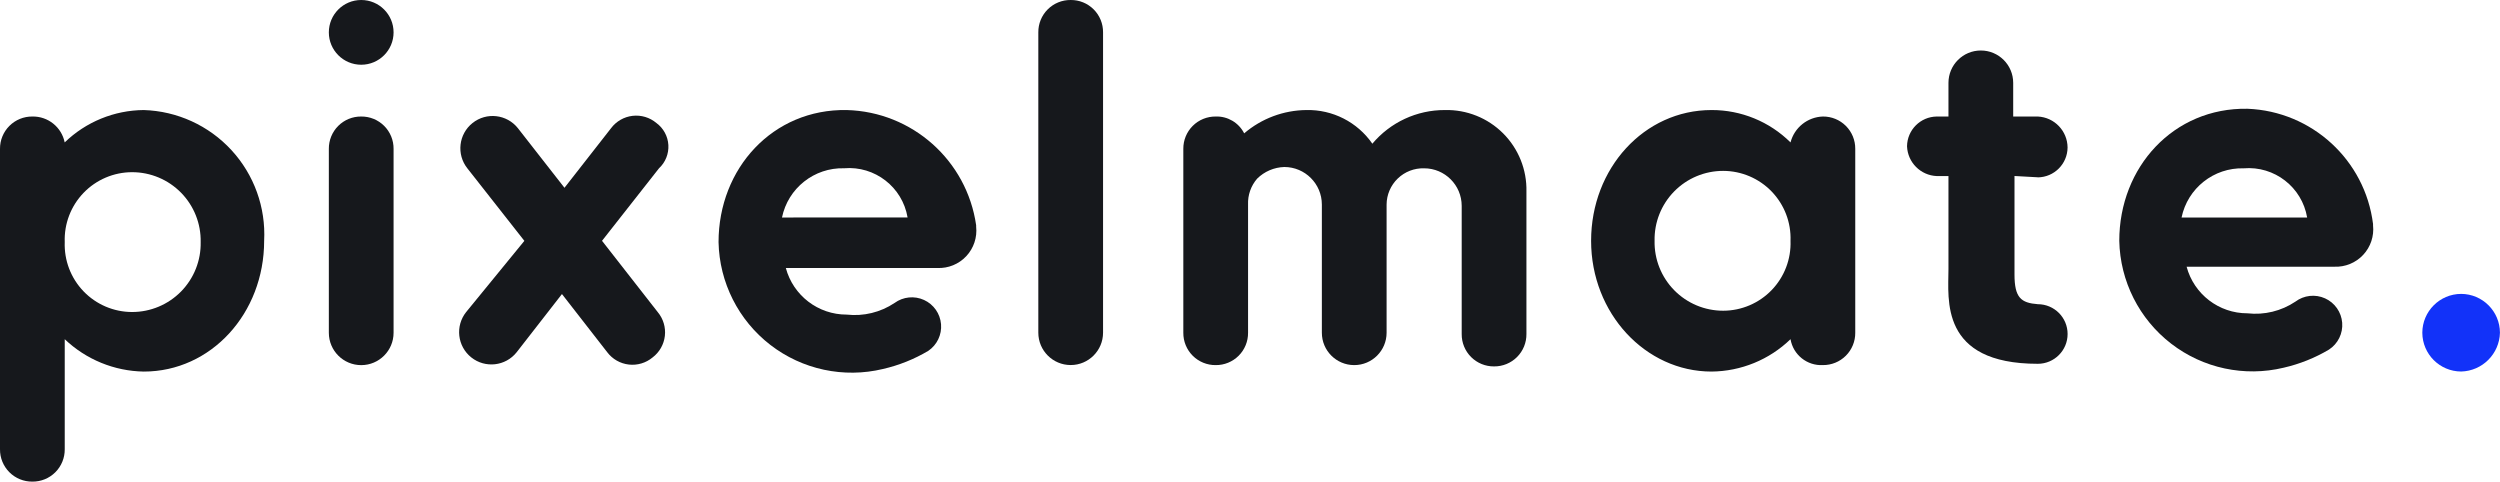
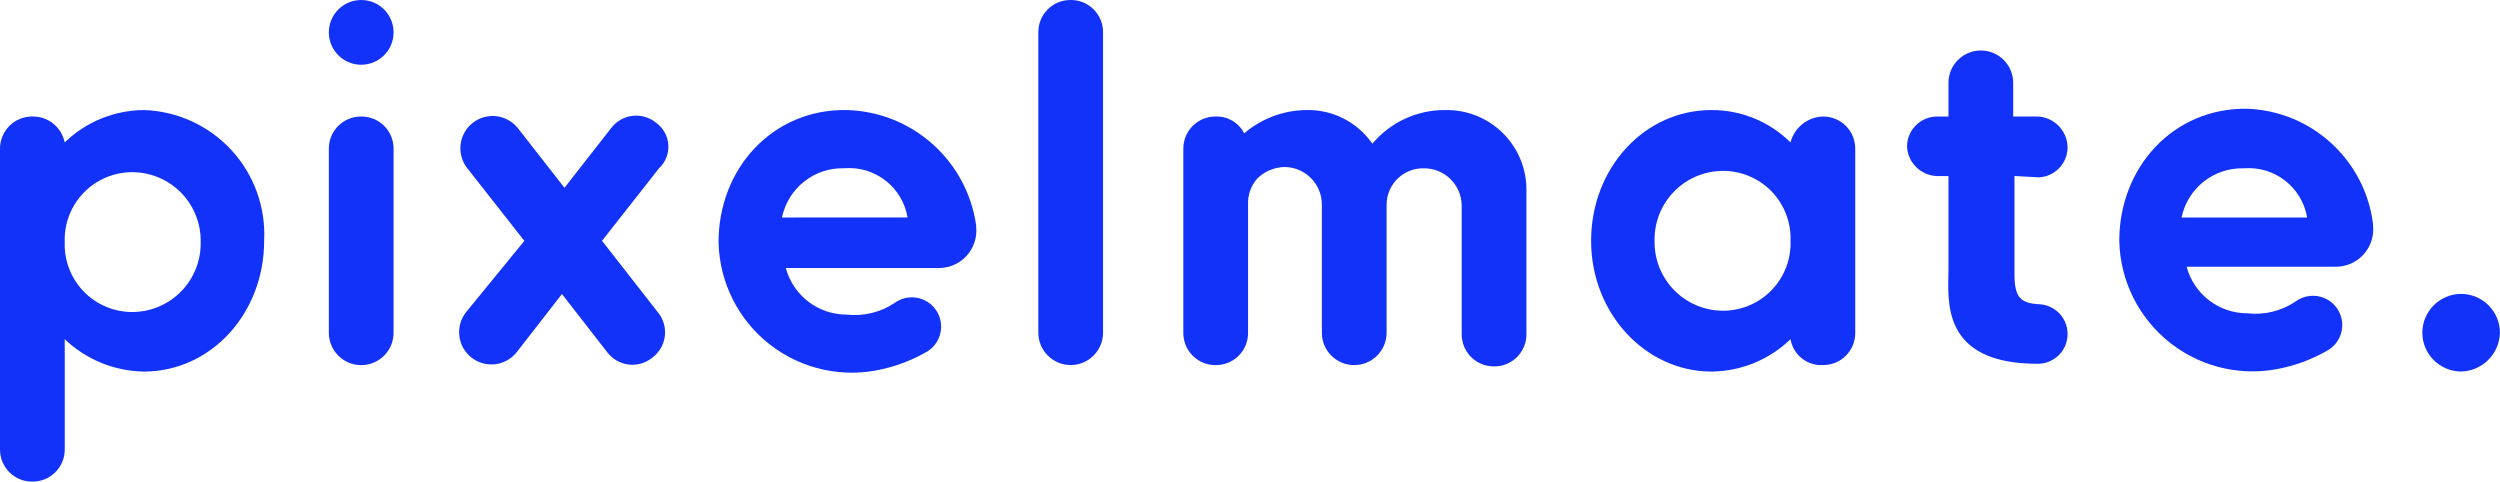
<svg xmlns="http://www.w3.org/2000/svg" width="180.354" height="34.745" viewBox="0 0 180.354 34.745">
  <defs>
-     <style>.a{fill:#1232f9;}.b{fill:#16181c;}</style>
+     <style>.a{fill:#1232f9;}.b{fill:#1232F9;}</style>
  </defs>
  <path class="a" d="M189.9,28.3h0a2.81,2.81,0,0,1-2.8-2.8h0a2.81,2.81,0,0,1,2.8-2.8h0a2.81,2.81,0,0,1,2.8,2.8h0A2.872,2.872,0,0,1,189.9,28.3Z" transform="translate(-12.35 -1.498)" />
-   <path class="b" d="M82.535,0A2.312,2.312,0,0,0,80.2,2.335V24a2.335,2.335,0,0,0,4.67,0V2.335A2.312,2.312,0,0,0,82.535,0Z" transform="translate(-5.294)" />
-   <path class="b" d="M64.747,8.5c-5.324-.093-9.247,4.2-9.247,9.527A9.615,9.615,0,0,0,67.362,27.18a11.4,11.4,0,0,0,3.269-1.308A2.113,2.113,0,1,0,68.2,22.416a5.181,5.181,0,0,1-3.456.841,4.536,4.536,0,0,1-4.39-3.362H71.284a2.7,2.7,0,0,0,2.8-2.989v-.093A9.69,9.69,0,0,0,64.747,8.5Zm-4.67,7.752A4.451,4.451,0,0,1,64.56,12.7a4.28,4.28,0,0,1,4.577,3.549Z" transform="translate(-3.663 -0.561)" />
-   <path class="b" d="M177.9,19.795H179.2a2.7,2.7,0,0,0,2.8-2.989v-.093a9.5,9.5,0,0,0-9.06-8.313c-5.324-.093-9.247,4.2-9.247,9.527a9.615,9.615,0,0,0,11.862,9.153,11.4,11.4,0,0,0,3.269-1.308,2.113,2.113,0,1,0-2.428-3.456,5.181,5.181,0,0,1-3.456.841,4.536,4.536,0,0,1-4.39-3.362h9.34Zm-9.714-3.549a4.451,4.451,0,0,1,4.483-3.549,4.28,4.28,0,0,1,4.577,3.549Z" transform="translate(-10.805 -0.554)" />
-   <path class="b" d="M110.267,8.5a6.8,6.8,0,0,0-5.23,2.428A5.632,5.632,0,0,0,100.273,8.5a7,7,0,0,0-4.483,1.681,2.218,2.218,0,0,0-2.055-1.214A2.312,2.312,0,0,0,91.4,11.3V24.565A2.312,2.312,0,0,0,93.735,26.9h0a2.312,2.312,0,0,0,2.335-2.335V15.318a2.692,2.692,0,0,1,.654-1.868,2.912,2.912,0,0,1,1.961-.841,2.711,2.711,0,0,1,2.709,2.709h0v9.247a2.335,2.335,0,0,0,4.67,0V15.318a2.632,2.632,0,0,1,2.709-2.615,2.711,2.711,0,0,1,2.709,2.709h0v9.247a2.312,2.312,0,0,0,2.335,2.335h0a2.312,2.312,0,0,0,2.335-2.335V14.384A5.746,5.746,0,0,0,110.267,8.5Z" transform="translate(-6.033 -0.561)" />
-   <path class="b" d="M27.735,9A2.312,2.312,0,0,0,25.4,11.335V24.6a2.335,2.335,0,1,0,4.67,0V11.335A2.312,2.312,0,0,0,27.735,9Z" transform="translate(-1.677 -0.594)" />
-   <path class="b" d="M139.618,8.967a2.494,2.494,0,0,0-2.335,1.868h0a8.055,8.055,0,0,0-5.7-2.335c-4.857,0-8.686,4.2-8.686,9.433s3.923,9.433,8.686,9.433a8.293,8.293,0,0,0,5.7-2.335,2.248,2.248,0,0,0,2.335,1.868,2.312,2.312,0,0,0,2.335-2.335V11.3A2.312,2.312,0,0,0,139.618,8.967Zm-7.192,14.01a4.944,4.944,0,0,1-4.95-5.044,4.944,4.944,0,0,1,4.95-5.044,4.867,4.867,0,0,1,4.857,5.044A4.867,4.867,0,0,1,132.427,22.977Z" transform="translate(-8.112 -0.561)" />
-   <path class="b" d="M156.733,13.053a2.173,2.173,0,0,0,2.148-2.148,2.255,2.255,0,0,0-2.148-2.242h-1.775V6.235a2.335,2.335,0,1,0-4.67,0V8.663h-.841a2.173,2.173,0,0,0-2.148,2.148,2.238,2.238,0,0,0,2.148,2.148h.841v6.725c0,2.148-.654,6.818,6.445,6.818a2.148,2.148,0,0,0,0-4.3c-1.214-.093-1.681-.467-1.681-2.148v-7.1l1.681.093Z" transform="translate(-9.723 -0.257)" />
-   <path class="b" d="M49.692,9.463a2.265,2.265,0,0,0-3.269.374l-3.362,4.3L39.7,9.836a2.327,2.327,0,0,0-3.643,2.9l4.11,5.23-4.2,5.137a2.327,2.327,0,0,0,3.643,2.9l3.269-4.2,3.269,4.2a2.274,2.274,0,0,0,3.269.374h0a2.274,2.274,0,0,0,.374-3.269L45.77,17.962l4.11-5.23A2.123,2.123,0,0,0,49.692,9.463Z" transform="translate(-2.339 -0.59)" />
-   <circle class="b" cx="2.335" cy="2.335" r="2.335" transform="translate(23.723)" />
-   <path class="b" d="M10.367,8.5a8.293,8.293,0,0,0-5.7,2.335A2.332,2.332,0,0,0,2.335,8.967,2.312,2.312,0,0,0,0,11.3V32.971a2.312,2.312,0,0,0,2.335,2.335A2.312,2.312,0,0,0,4.67,32.971V25.032a8.472,8.472,0,0,0,5.7,2.335c4.857,0,8.686-4.2,8.686-9.433A8.972,8.972,0,0,0,10.367,8.5ZM9.527,23.07A4.867,4.867,0,0,1,4.67,18.027a4.867,4.867,0,0,1,4.857-5.044,4.944,4.944,0,0,1,4.95,5.044A4.944,4.944,0,0,1,9.527,23.07Z" transform="translate(0 -0.561)" />
+   <path class="a" d="M82.535,0A2.312,2.312,0,0,0,80.2,2.335V24a2.335,2.335,0,0,0,4.67,0V2.335A2.312,2.312,0,0,0,82.535,0Z" transform="translate(-5.294)" />
+   <path class="a" d="M64.747,8.5c-5.324-.093-9.247,4.2-9.247,9.527A9.615,9.615,0,0,0,67.362,27.18a11.4,11.4,0,0,0,3.269-1.308A2.113,2.113,0,1,0,68.2,22.416a5.181,5.181,0,0,1-3.456.841,4.536,4.536,0,0,1-4.39-3.362H71.284a2.7,2.7,0,0,0,2.8-2.989v-.093A9.69,9.69,0,0,0,64.747,8.5Zm-4.67,7.752A4.451,4.451,0,0,1,64.56,12.7a4.28,4.28,0,0,1,4.577,3.549Z" transform="translate(-3.663 -0.561)" />
+   <path class="a" d="M177.9,19.795H179.2a2.7,2.7,0,0,0,2.8-2.989v-.093a9.5,9.5,0,0,0-9.06-8.313c-5.324-.093-9.247,4.2-9.247,9.527a9.615,9.615,0,0,0,11.862,9.153,11.4,11.4,0,0,0,3.269-1.308,2.113,2.113,0,1,0-2.428-3.456,5.181,5.181,0,0,1-3.456.841,4.536,4.536,0,0,1-4.39-3.362h9.34Zm-9.714-3.549a4.451,4.451,0,0,1,4.483-3.549,4.28,4.28,0,0,1,4.577,3.549Z" transform="translate(-10.805 -0.554)" />
+   <path class="a" d="M110.267,8.5a6.8,6.8,0,0,0-5.23,2.428A5.632,5.632,0,0,0,100.273,8.5a7,7,0,0,0-4.483,1.681,2.218,2.218,0,0,0-2.055-1.214A2.312,2.312,0,0,0,91.4,11.3V24.565A2.312,2.312,0,0,0,93.735,26.9h0a2.312,2.312,0,0,0,2.335-2.335V15.318a2.692,2.692,0,0,1,.654-1.868,2.912,2.912,0,0,1,1.961-.841,2.711,2.711,0,0,1,2.709,2.709h0v9.247a2.335,2.335,0,0,0,4.67,0V15.318a2.632,2.632,0,0,1,2.709-2.615,2.711,2.711,0,0,1,2.709,2.709h0v9.247a2.312,2.312,0,0,0,2.335,2.335h0a2.312,2.312,0,0,0,2.335-2.335V14.384A5.746,5.746,0,0,0,110.267,8.5Z" transform="translate(-6.033 -0.561)" />
+   <path class="a" d="M27.735,9A2.312,2.312,0,0,0,25.4,11.335V24.6a2.335,2.335,0,1,0,4.67,0V11.335A2.312,2.312,0,0,0,27.735,9Z" transform="translate(-1.677 -0.594)" />
+   <path class="a" d="M139.618,8.967a2.494,2.494,0,0,0-2.335,1.868h0a8.055,8.055,0,0,0-5.7-2.335c-4.857,0-8.686,4.2-8.686,9.433s3.923,9.433,8.686,9.433a8.293,8.293,0,0,0,5.7-2.335,2.248,2.248,0,0,0,2.335,1.868,2.312,2.312,0,0,0,2.335-2.335V11.3A2.312,2.312,0,0,0,139.618,8.967Zm-7.192,14.01a4.944,4.944,0,0,1-4.95-5.044,4.944,4.944,0,0,1,4.95-5.044,4.867,4.867,0,0,1,4.857,5.044A4.867,4.867,0,0,1,132.427,22.977Z" transform="translate(-8.112 -0.561)" />
+   <path class="a" d="M156.733,13.053a2.173,2.173,0,0,0,2.148-2.148,2.255,2.255,0,0,0-2.148-2.242h-1.775V6.235a2.335,2.335,0,1,0-4.67,0V8.663h-.841a2.173,2.173,0,0,0-2.148,2.148,2.238,2.238,0,0,0,2.148,2.148h.841v6.725c0,2.148-.654,6.818,6.445,6.818a2.148,2.148,0,0,0,0-4.3c-1.214-.093-1.681-.467-1.681-2.148v-7.1l1.681.093Z" transform="translate(-9.723 -0.257)" />
+   <path class="a" d="M49.692,9.463a2.265,2.265,0,0,0-3.269.374l-3.362,4.3L39.7,9.836a2.327,2.327,0,0,0-3.643,2.9l4.11,5.23-4.2,5.137a2.327,2.327,0,0,0,3.643,2.9l3.269-4.2,3.269,4.2a2.274,2.274,0,0,0,3.269.374h0a2.274,2.274,0,0,0,.374-3.269L45.77,17.962l4.11-5.23A2.123,2.123,0,0,0,49.692,9.463Z" transform="translate(-2.339 -0.59)" />
+   <circle class="a" cx="2.335" cy="2.335" r="2.335" transform="translate(23.723)" />
+   <path class="a" d="M10.367,8.5a8.293,8.293,0,0,0-5.7,2.335A2.332,2.332,0,0,0,2.335,8.967,2.312,2.312,0,0,0,0,11.3V32.971a2.312,2.312,0,0,0,2.335,2.335A2.312,2.312,0,0,0,4.67,32.971V25.032a8.472,8.472,0,0,0,5.7,2.335c4.857,0,8.686-4.2,8.686-9.433A8.972,8.972,0,0,0,10.367,8.5ZM9.527,23.07A4.867,4.867,0,0,1,4.67,18.027a4.867,4.867,0,0,1,4.857-5.044,4.944,4.944,0,0,1,4.95,5.044A4.944,4.944,0,0,1,9.527,23.07Z" transform="translate(0 -0.561)" />
</svg>
